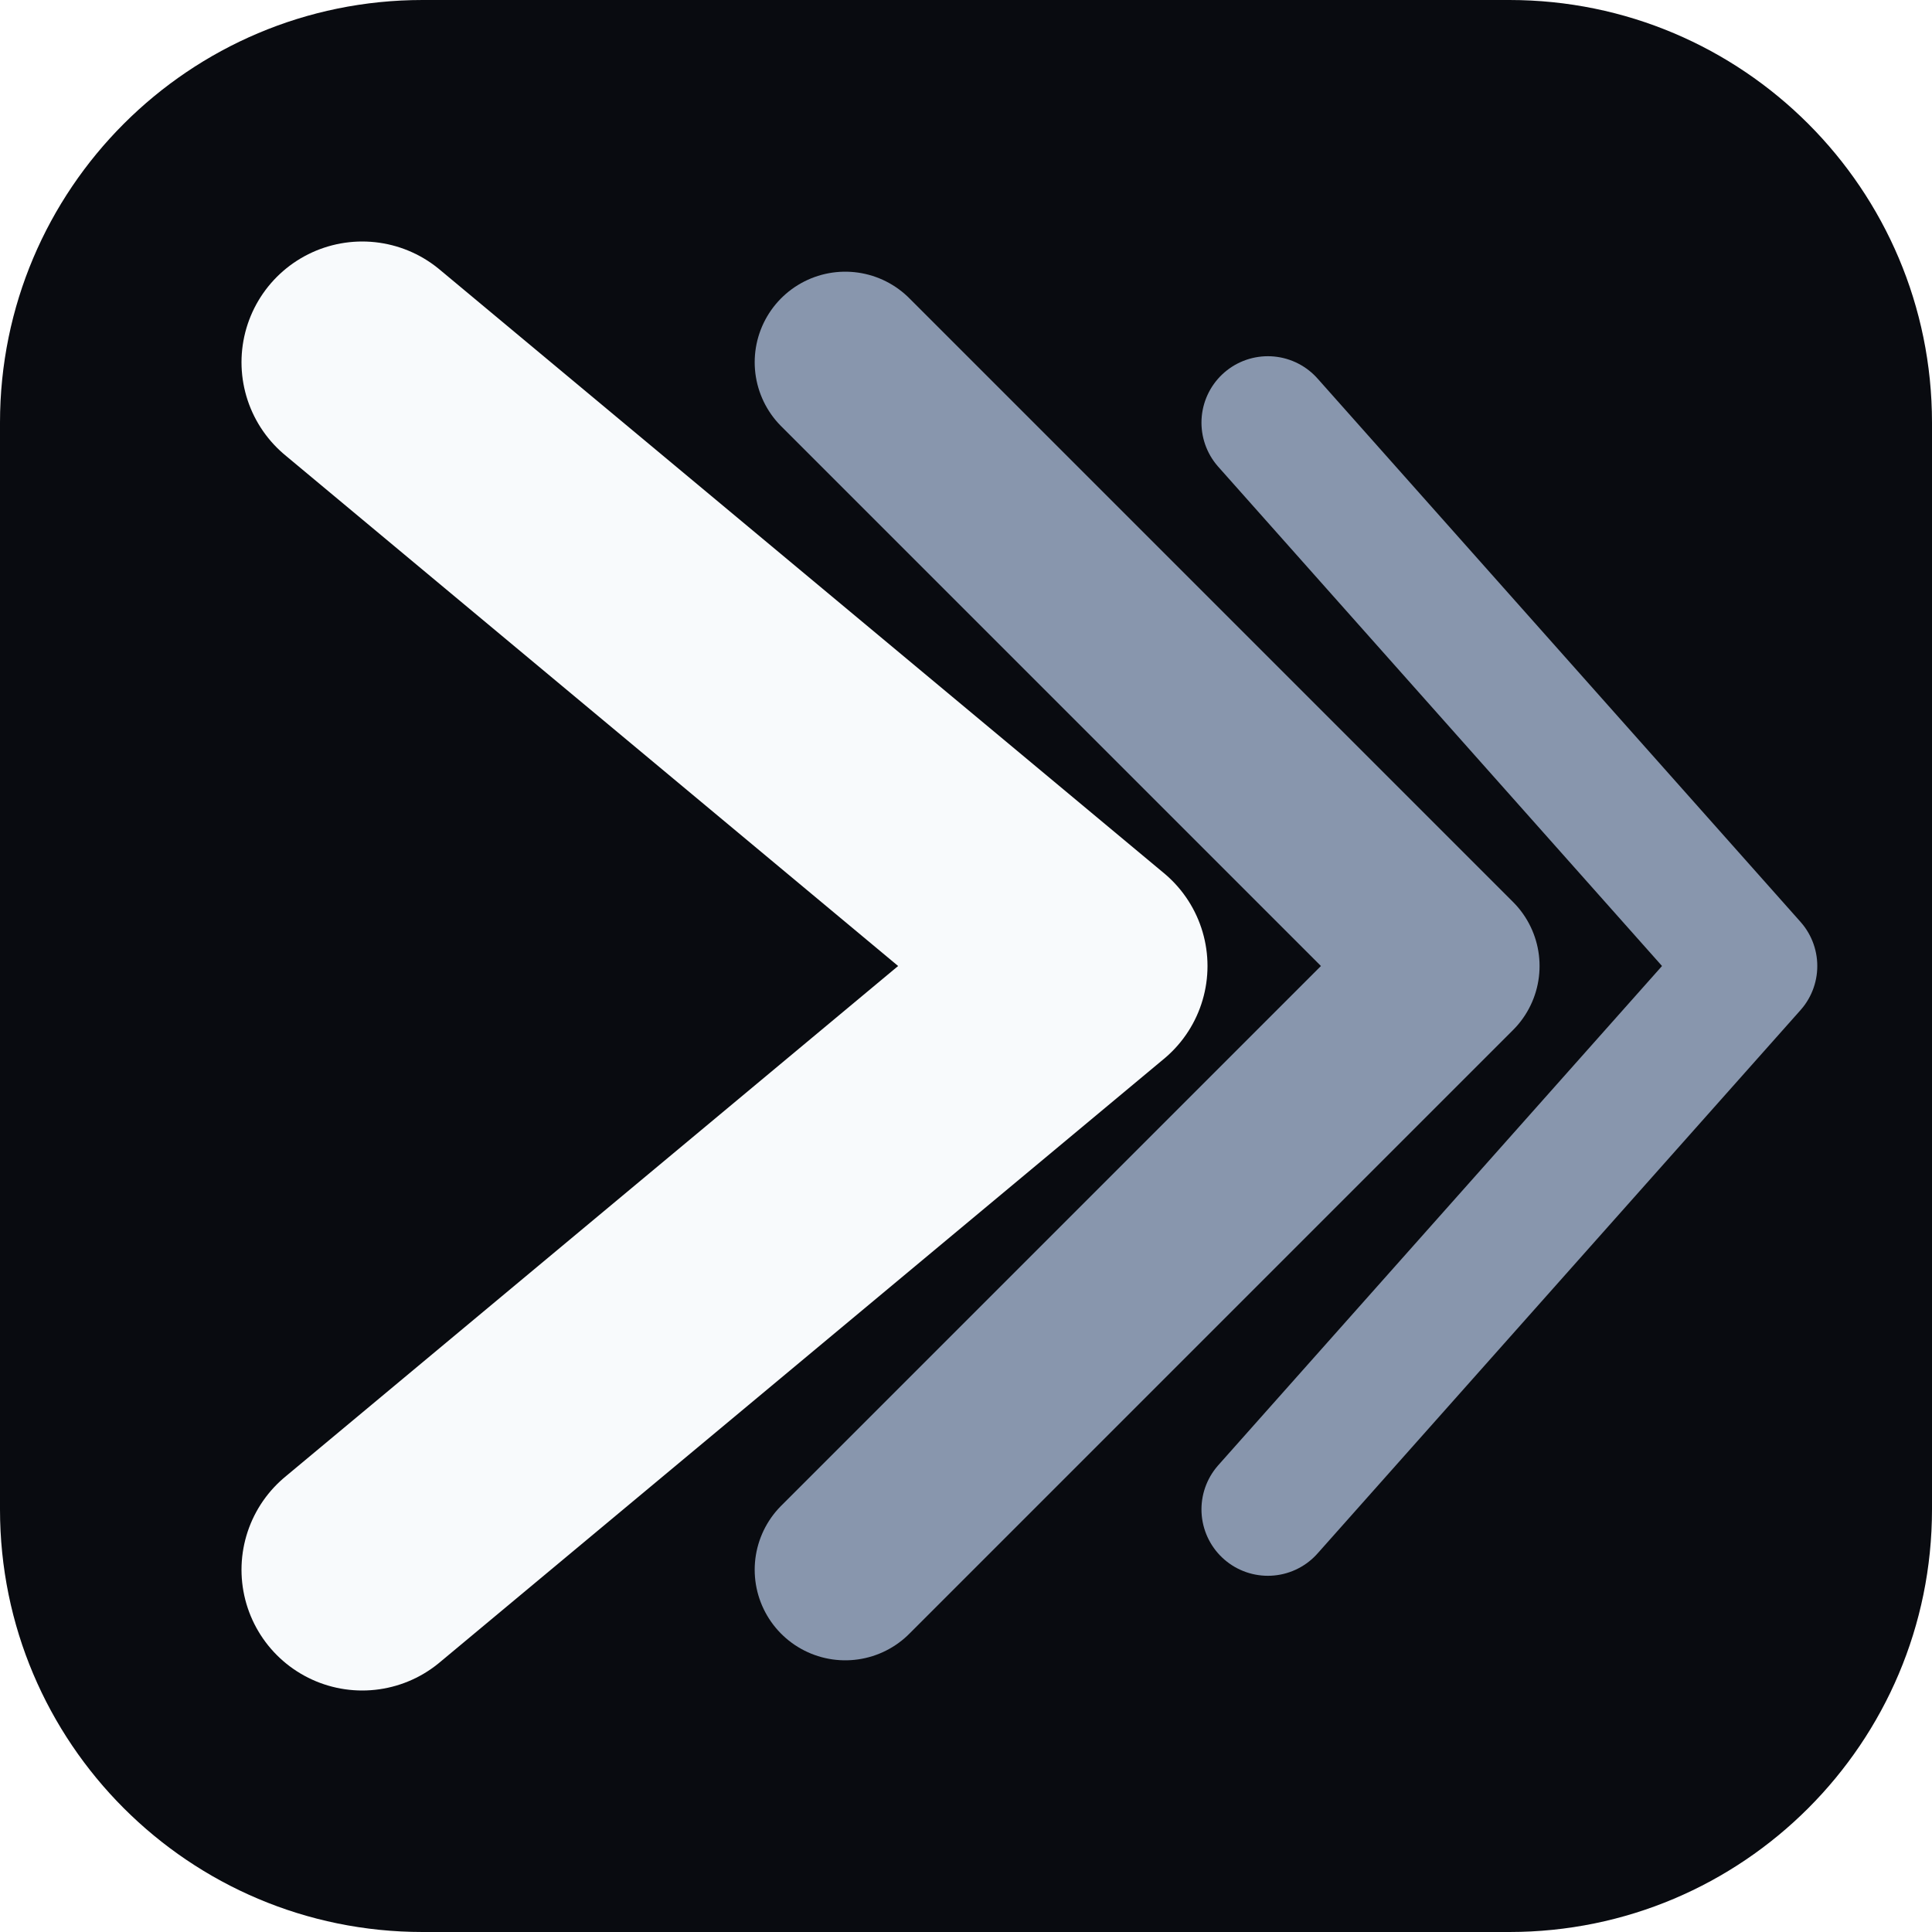
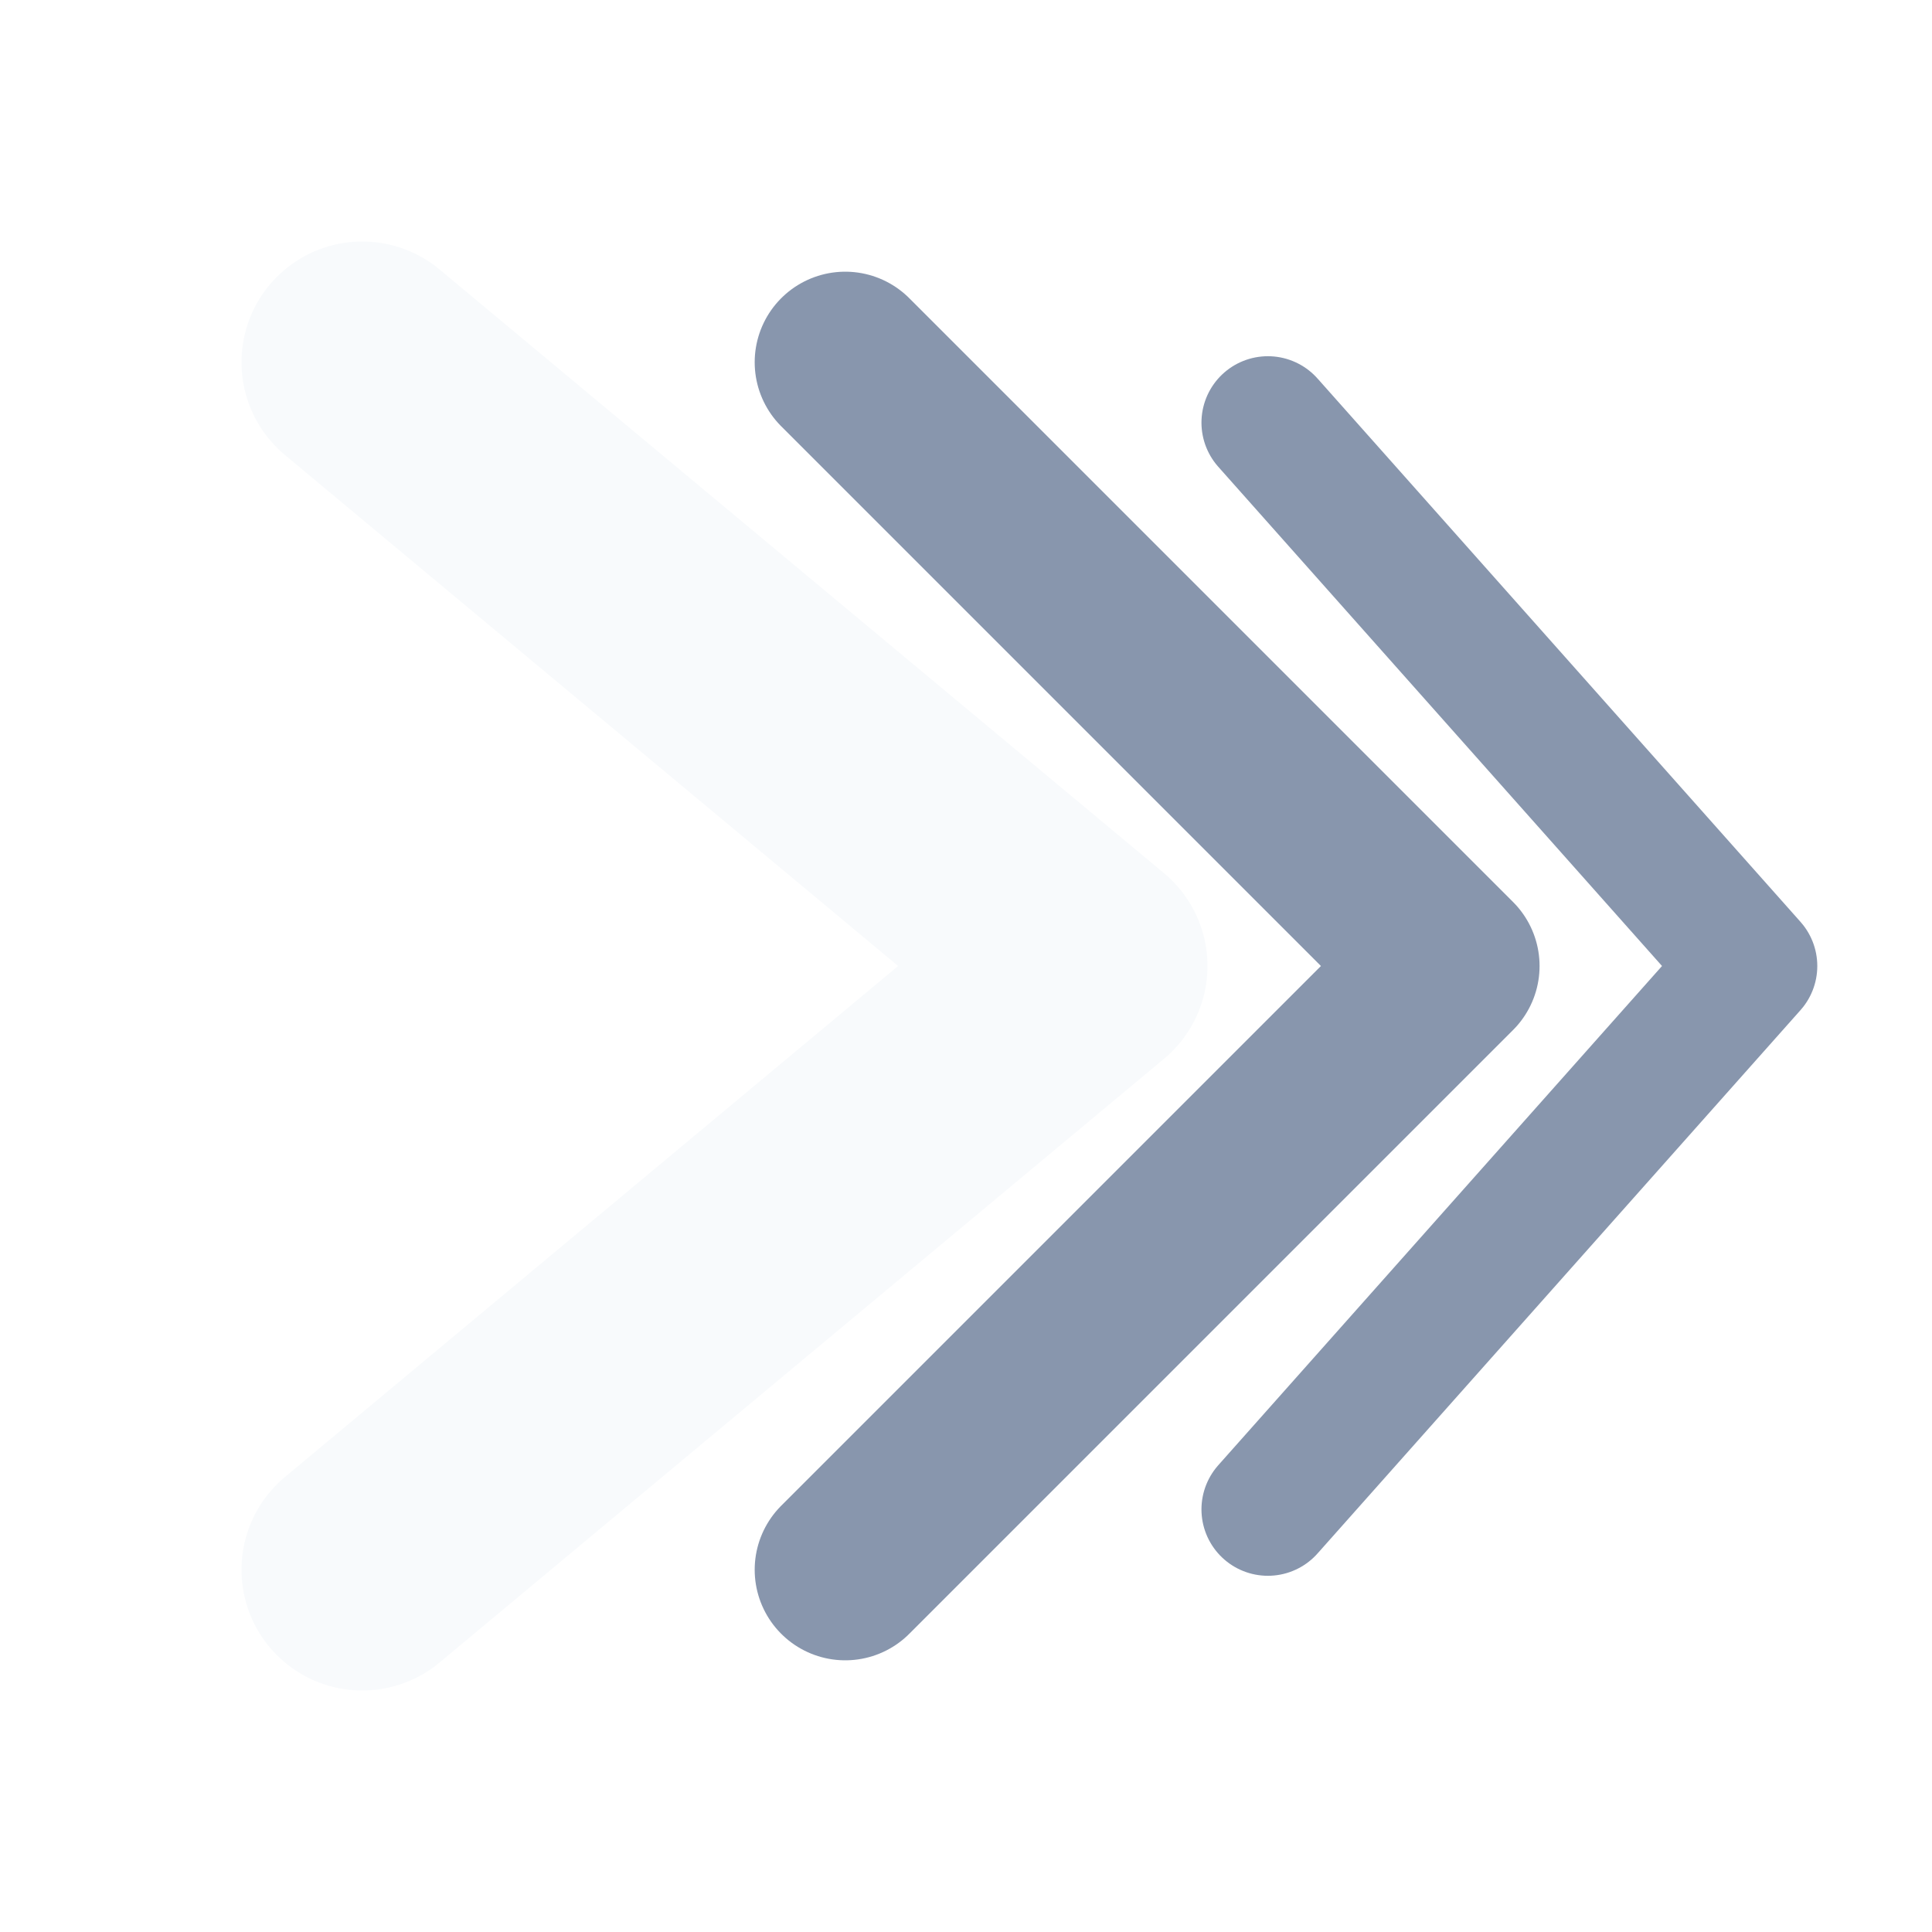
- <svg xmlns="http://www.w3.org/2000/svg" width="32" height="32" viewBox="0 0 32 32" fill="none">
-   <rect width="32" height="32" rx="7" fill="#090B10" />
+ <svg xmlns="http://www.w3.org/2000/svg" width="512" height="512" viewBox="0 0 32 32" fill="none" role="img" aria-label="PRECEDENCE">
  <path d="M6 6 L18 16 L6 26" stroke="#F8FAFC" stroke-width="4" stroke-linecap="round" stroke-linejoin="round" />
  <path d="M14 6 L24 16 L14 26" stroke="#8896AD" stroke-width="3" stroke-linecap="round" stroke-linejoin="round" />
  <path d="M21 7 L29 16 L21 25" stroke="#8896AD" stroke-width="2.2" stroke-linecap="round" stroke-linejoin="round" />
</svg>
